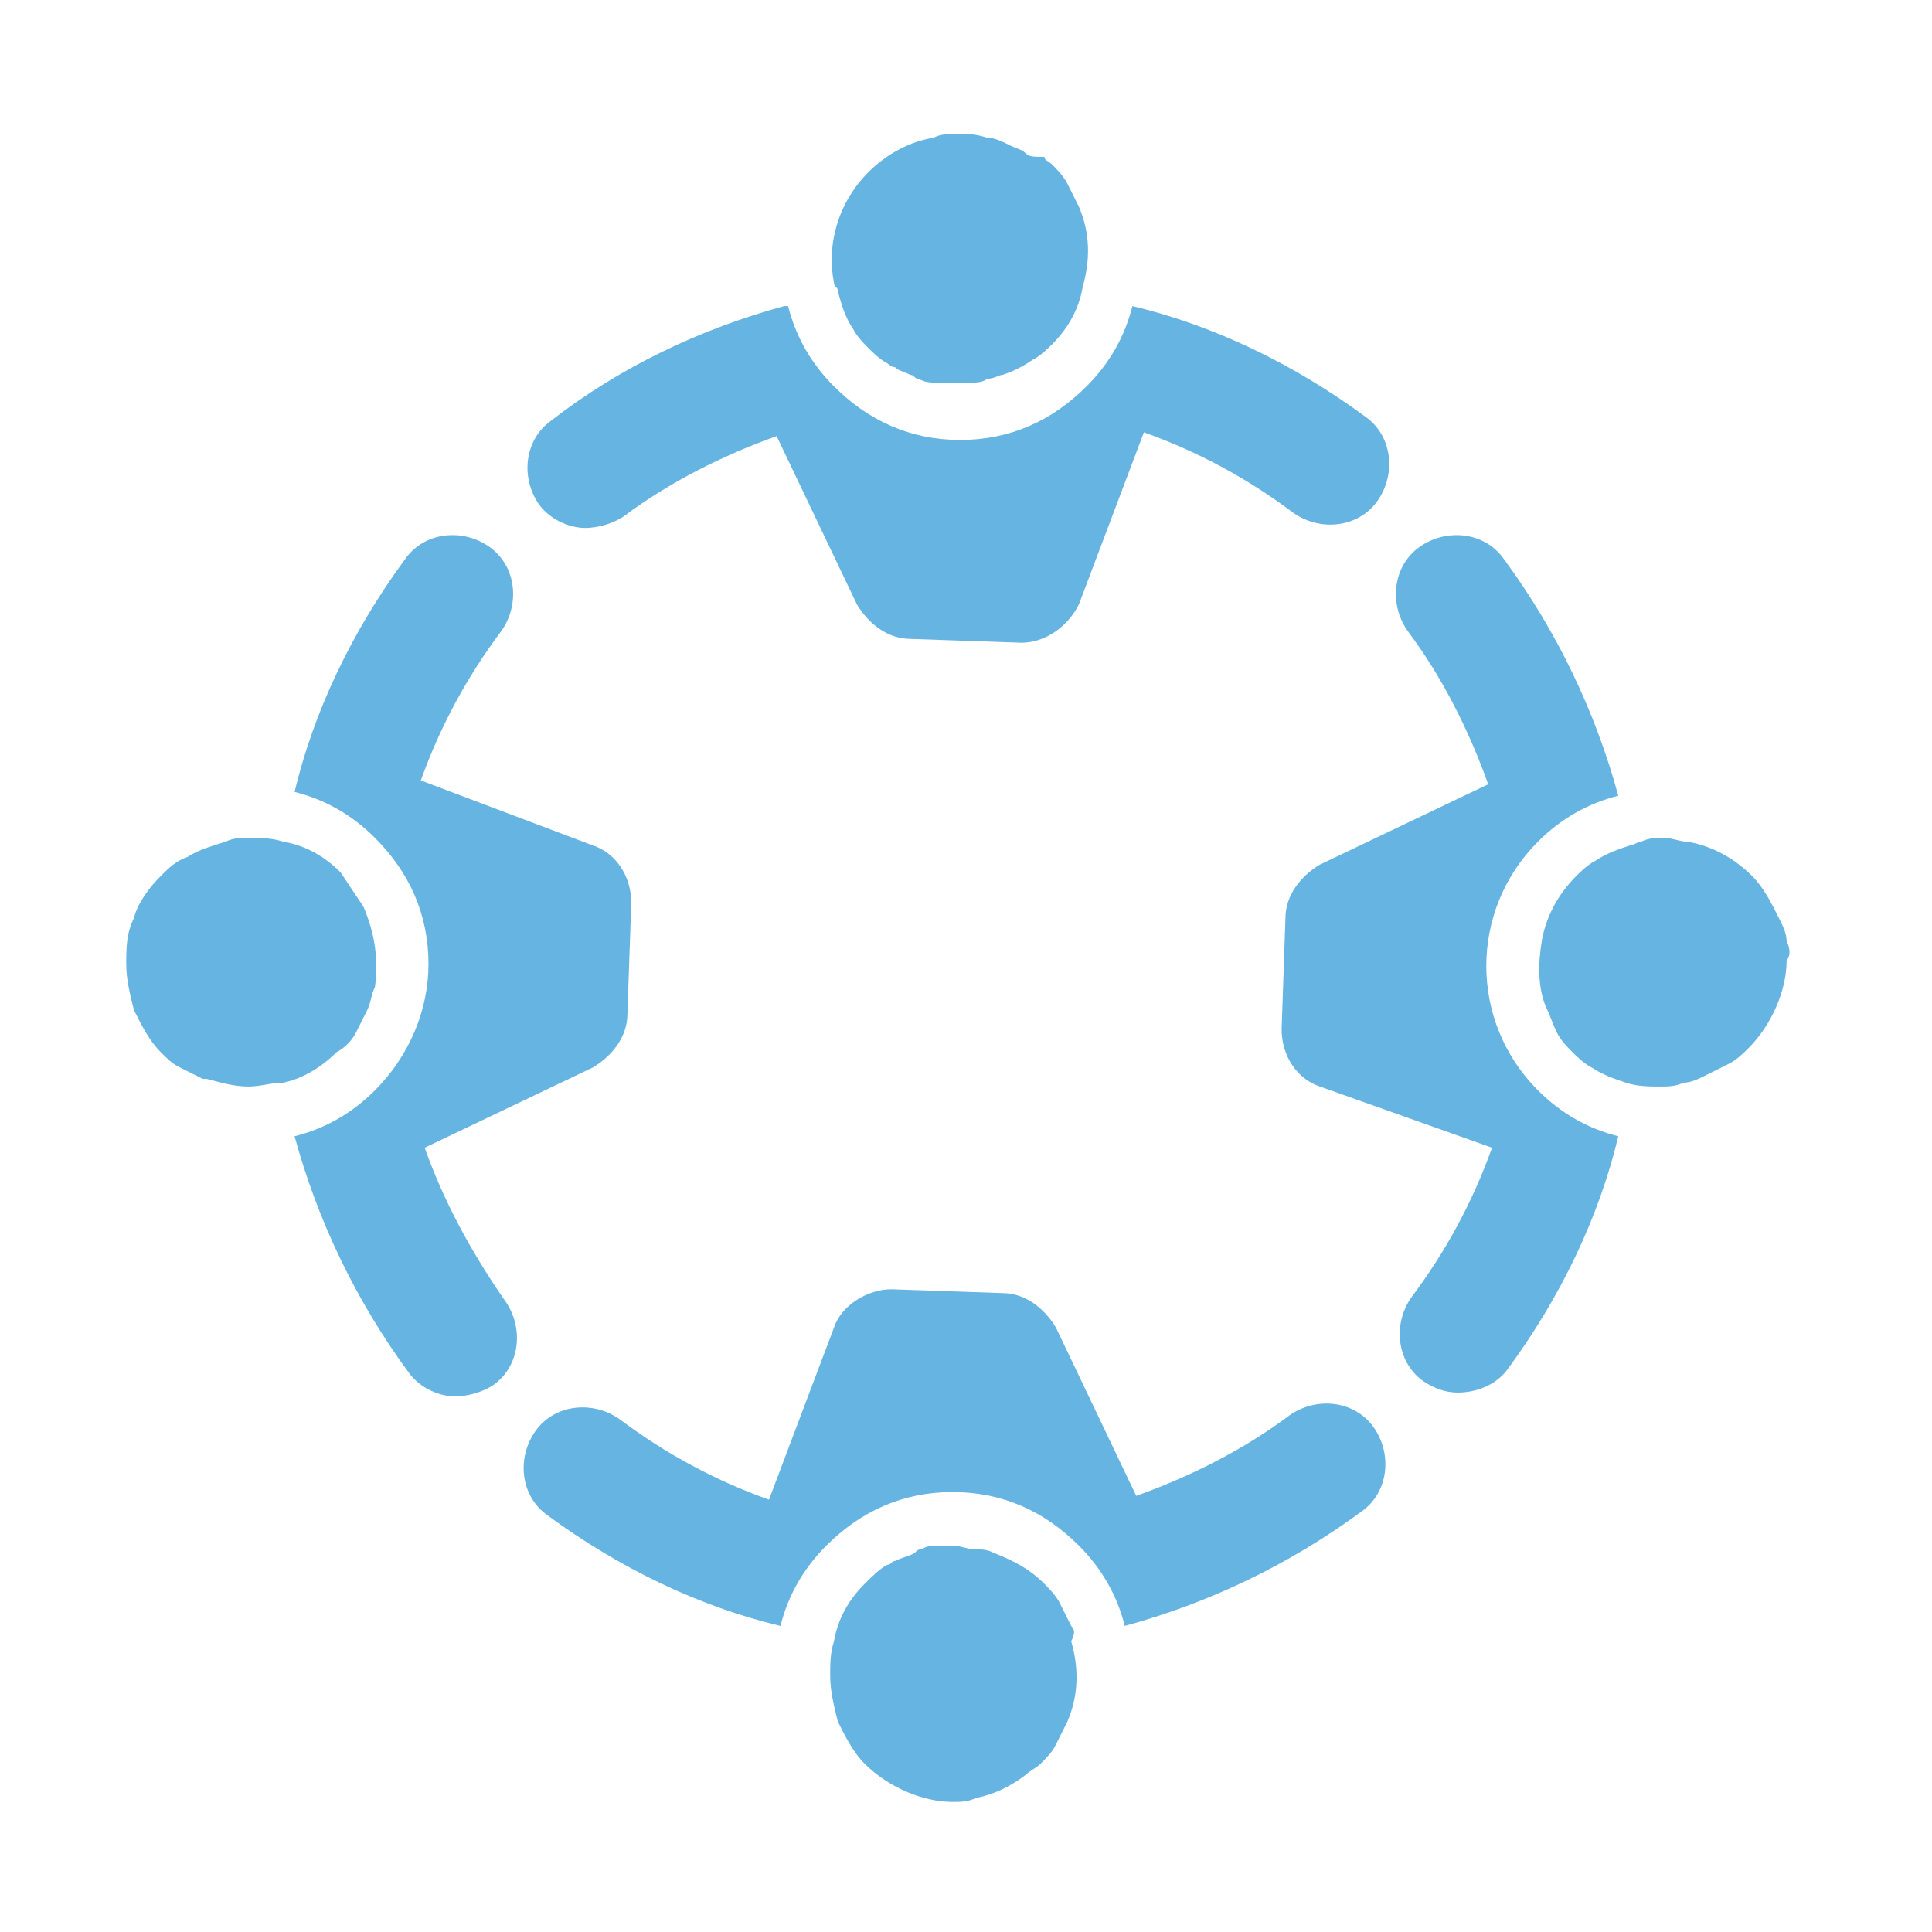
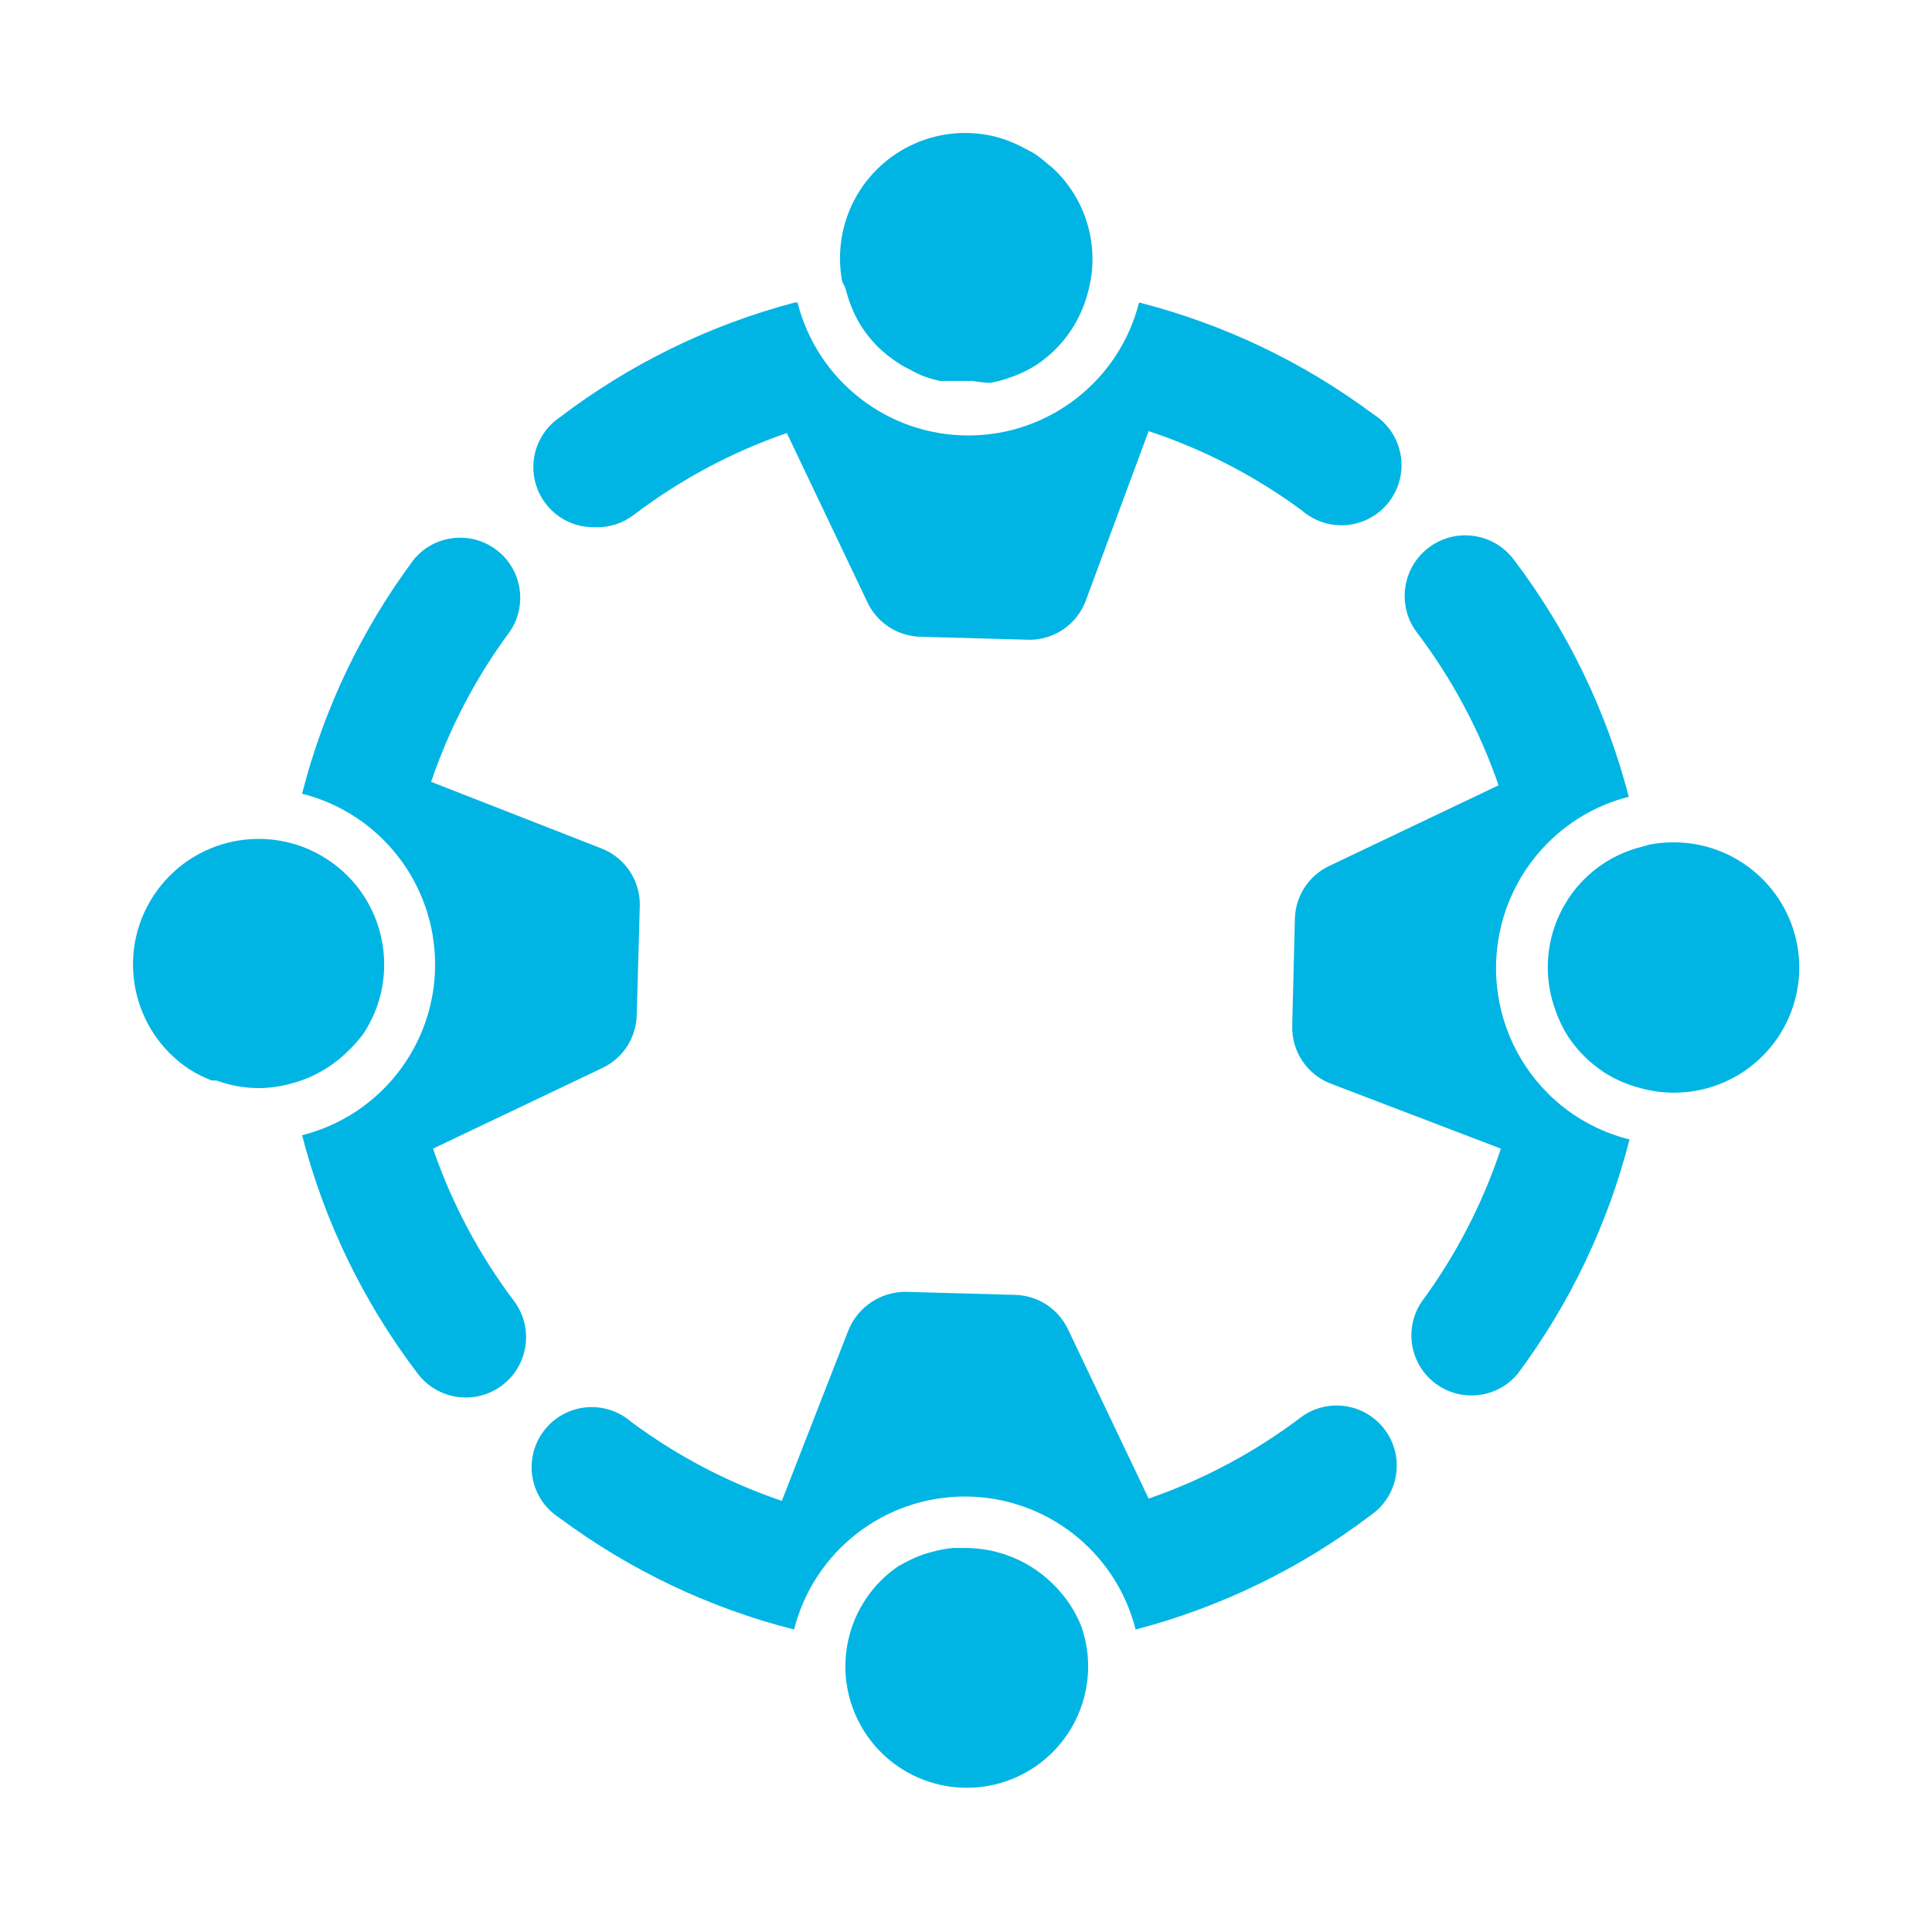
- <svg xmlns="http://www.w3.org/2000/svg" version="1.1" id="Layer_1" x="0px" y="0px" viewBox="0 0 50.5 50.5" style="enable-background:new 0 0 50.5 50.5;" xml:space="preserve">
-   <style type="text/css">
- 	.st0{fill:#65B4E1;}
- </style>
+ <svg xmlns="http://www.w3.org/2000/svg" viewBox="0 0 50.46 50.46">
  <g>
-     <g>
-       <path class="st0" d="M21.9,7.6C22,8,22.1,8.3,22.3,8.6c0.1,0.2,0.3,0.4,0.4,0.5c0.1,0.1,0.3,0.3,0.5,0.4c0,0,0.1,0.1,0.2,0.1    c0.1,0.1,0.2,0.1,0.4,0.2c0.1,0,0.1,0.1,0.2,0.1c0.2,0.1,0.3,0.1,0.5,0.1c0.1,0,0.2,0,0.3,0c0.1,0,0.1,0,0.2,0c0.1,0,0.1,0,0.2,0    c0.1,0,0.1,0,0.2,0c0,0,0,0,0,0c0.1,0,0.3,0,0.4-0.1c0.2,0,0.3-0.1,0.4-0.1c0.3-0.1,0.5-0.2,0.8-0.4c0.2-0.1,0.4-0.3,0.5-0.4    c0.4-0.4,0.7-0.9,0.8-1.5c0.2-0.7,0.2-1.4-0.1-2.1c-0.1-0.2-0.2-0.4-0.3-0.6c-0.1-0.2-0.3-0.4-0.4-0.5c-0.1-0.1-0.2-0.1-0.2-0.2    C27,4.1,26.9,4.1,26.8,4c-0.1-0.1-0.2-0.1-0.4-0.2c-0.2-0.1-0.4-0.2-0.6-0.2c-0.3-0.1-0.5-0.1-0.8-0.1c-0.2,0-0.4,0-0.6,0.1    c-0.6,0.1-1.2,0.4-1.7,0.9c-0.8,0.8-1.1,1.9-0.9,2.9C21.8,7.5,21.9,7.5,21.9,7.6z" />
-       <path class="st0" d="M15.3,13.8c0.3,0,0.7-0.1,1-0.3c1.2-0.9,2.6-1.6,4-2.1l2.1,4.4c0.3,0.5,0.8,0.9,1.4,0.9l2.9,0.1c0,0,0,0,0,0    c0.6,0,1.2-0.4,1.5-1l1.7-4.5c1.4,0.5,2.7,1.2,3.9,2.1c0.7,0.5,1.7,0.4,2.2-0.3c0.5-0.7,0.4-1.7-0.3-2.2c-1.9-1.4-4-2.4-6.1-2.9    c-0.2,0.8-0.6,1.5-1.2,2.1c-0.9,0.9-2,1.4-3.3,1.4s-2.4-0.5-3.3-1.4c-0.6-0.6-1-1.3-1.2-2.1c0,0,0,0-0.1,0c-2.2,0.6-4.3,1.6-6.1,3    c-0.7,0.5-0.8,1.5-0.3,2.2C14.4,13.6,14.9,13.8,15.3,13.8z" />
-       <path class="st0" d="M40.2,22c0.6-0.6,1.3-1,2.1-1.2c0,0,0,0,0,0c-0.6-2.2-1.6-4.3-3-6.2c-0.5-0.7-1.5-0.8-2.2-0.3    c-0.7,0.5-0.8,1.5-0.3,2.2c0.9,1.2,1.6,2.6,2.1,4l-4.4,2.1c-0.5,0.3-0.9,0.8-0.9,1.4l-0.1,2.9c0,0.7,0.4,1.3,1,1.5L39,30    c-0.5,1.4-1.2,2.7-2.1,3.9c-0.5,0.7-0.4,1.7,0.3,2.2c0.3,0.2,0.6,0.3,0.9,0.3c0.5,0,1-0.2,1.3-0.6c1.4-1.9,2.4-4,2.9-6.1    c-0.8-0.2-1.5-0.6-2.1-1.2C38.4,26.7,38.4,23.8,40.2,22z" />
-       <path class="st0" d="M46.7,24.6c0-0.2-0.1-0.4-0.2-0.6c-0.2-0.4-0.4-0.8-0.7-1.1c-0.5-0.5-1.1-0.8-1.7-0.9c-0.2,0-0.4-0.1-0.6-0.1    h0c-0.2,0-0.4,0-0.6,0.1c-0.1,0-0.2,0.1-0.3,0.1c-0.3,0.1-0.6,0.2-0.9,0.4c-0.2,0.1-0.4,0.3-0.5,0.4c-0.5,0.5-0.8,1.1-0.9,1.7    c-0.1,0.6-0.1,1.2,0.1,1.7c0.1,0.2,0.2,0.5,0.3,0.7c0.1,0.2,0.3,0.4,0.4,0.5s0.3,0.3,0.5,0.4c0.3,0.2,0.6,0.3,0.9,0.4    c0.3,0.1,0.6,0.1,0.9,0.1c0.2,0,0.4,0,0.6-0.1c0.2,0,0.4-0.1,0.6-0.2c0.2-0.1,0.4-0.2,0.6-0.3c0.2-0.1,0.4-0.3,0.5-0.4    c0.6-0.6,1-1.5,1-2.3C46.8,25,46.8,24.8,46.7,24.6z" />
-       <path class="st0" d="M33.7,37c-1.2,0.9-2.6,1.6-4,2.1l-2.1-4.4c-0.3-0.5-0.8-0.9-1.4-0.9l-2.9-0.1c-0.6,0-1.3,0.4-1.5,1l-1.7,4.5    c-1.4-0.5-2.7-1.2-3.9-2.1c-0.7-0.5-1.7-0.4-2.2,0.3c-0.5,0.7-0.4,1.7,0.3,2.2c1.9,1.4,4,2.4,6.1,2.9c0.2-0.8,0.6-1.5,1.2-2.1    c0.9-0.9,2-1.4,3.3-1.4s2.4,0.5,3.3,1.4c0.6,0.6,1,1.3,1.2,2.1c0,0,0,0,0,0c2.2-0.6,4.3-1.6,6.2-3c0.7-0.5,0.8-1.5,0.3-2.2    C35.4,36.6,34.4,36.5,33.7,37z" />
-       <path class="st0" d="M28,42.5c-0.1-0.2-0.2-0.4-0.3-0.6c-0.1-0.2-0.3-0.4-0.4-0.5c-0.4-0.4-0.8-0.6-1.3-0.8    c-0.2-0.1-0.3-0.1-0.5-0.1c-0.2,0-0.4-0.1-0.6-0.1c0,0-0.1,0-0.1,0c-0.1,0-0.1,0-0.2,0c-0.2,0-0.4,0-0.5,0.1c-0.1,0-0.1,0-0.2,0.1    c-0.2,0.1-0.3,0.1-0.5,0.2c-0.1,0-0.1,0.1-0.2,0.1c-0.2,0.1-0.4,0.3-0.6,0.5c-0.4,0.4-0.7,0.9-0.8,1.5c-0.1,0.3-0.1,0.6-0.1,0.9    c0,0.4,0.1,0.8,0.2,1.2c0.2,0.4,0.4,0.8,0.7,1.1c0.6,0.6,1.5,1,2.3,1c0.2,0,0.4,0,0.6-0.1c0.5-0.1,0.9-0.3,1.3-0.6    c0.1-0.1,0.3-0.2,0.4-0.3c0.2-0.2,0.3-0.3,0.4-0.5c0.1-0.2,0.2-0.4,0.3-0.6c0.3-0.7,0.3-1.4,0.1-2.1C28.1,42.7,28.1,42.6,28,42.5z    " />
-       <path class="st0" d="M11.1,30l4.4-2.1c0.5-0.3,0.9-0.8,0.9-1.4l0.1-2.9c0-0.7-0.4-1.3-1-1.5l-4.5-1.7c0.5-1.4,1.2-2.7,2.1-3.9    c0.5-0.7,0.4-1.7-0.3-2.2c-0.7-0.5-1.7-0.4-2.2,0.3c-1.4,1.9-2.4,4-2.9,6.1c0.8,0.2,1.5,0.6,2.1,1.2c0.9,0.9,1.4,2,1.4,3.3    c0,1.2-0.5,2.4-1.4,3.3c-0.6,0.6-1.3,1-2.1,1.2c0,0,0,0,0,0c0.6,2.2,1.6,4.3,3,6.2c0.3,0.4,0.8,0.6,1.2,0.6c0.3,0,0.7-0.1,1-0.3    c0.7-0.5,0.8-1.5,0.3-2.2C12.3,32.7,11.6,31.4,11.1,30z" />
-       <path class="st0" d="M9.3,27c0.1-0.2,0.2-0.4,0.3-0.6c0.1-0.2,0.1-0.4,0.2-0.6c0.1-0.7,0-1.4-0.3-2.1c-0.2-0.3-0.4-0.6-0.6-0.9    c-0.4-0.4-0.9-0.7-1.5-0.8c-0.3-0.1-0.6-0.1-0.9-0.1c-0.2,0-0.4,0-0.6,0.1c-0.3,0.1-0.7,0.2-1,0.4c-0.3,0.1-0.5,0.3-0.7,0.5    c-0.3,0.3-0.6,0.7-0.7,1.1c-0.2,0.4-0.2,0.8-0.2,1.2s0.1,0.8,0.2,1.2c0.2,0.4,0.4,0.8,0.7,1.1c0.2,0.2,0.3,0.3,0.5,0.4    c0.2,0.1,0.4,0.2,0.6,0.3c0,0,0.1,0,0.1,0c0.4,0.1,0.7,0.2,1.1,0.2c0.3,0,0.6-0.1,0.9-0.1l0,0c0.5-0.1,1-0.4,1.4-0.8    C9,27.4,9.2,27.2,9.3,27z" />
-     </g>
+     <path d="M22.11,7.63a3.23,3.23,0,0,0,.41.93,3.29,3.29,0,0,0,.42.51,3.25,3.25,0,0,0,.46.37l0.15,0.1,0.36,0.19,0.17,0.08a3.25,3.25,0,0,0,.47.14l0.3,0,0.2,0,0.2,0,0.16,0h0A3.1,3.1,0,0,0,25.87,10a3.33,3.33,0,0,0,.45-0.12,3.23,3.23,0,0,0,.75-0.35,3.3,3.3,0,0,0,.51-0.42,3.25,3.25,0,0,0,.83-1.46,3.24,3.24,0,0,0-.83-3.18c-0.07-.07-0.15-0.14-0.23-0.2A3.16,3.16,0,0,0,27,4l-0.36-.19A3.41,3.41,0,0,0,26,3.57a3.27,3.27,0,0,0-4,3.8C22.06,7.46,22.09,7.55,22.11,7.63Z" fill="#00b5e4" />
+     <path d="M15.55,13.77a1.56,1.56,0,0,0,1-.32,14.35,14.35,0,0,1,4-2.14l2.11,4.43a1.57,1.57,0,0,0,1.37.89l2.86,0.08h0a1.57,1.57,0,0,0,1.46-1L30,11.26A14.33,14.33,0,0,1,34,13.33a1.57,1.57,0,1,0,1.87-2.51,17.47,17.47,0,0,0-6.12-2.92,4.6,4.6,0,0,1-8.92,0l-0.07,0a17.49,17.49,0,0,0-6.14,3A1.57,1.57,0,0,0,15.55,13.77Z" fill="#00b5e4" />
+     <path d="M40.44,22a4.58,4.58,0,0,1,2.1-1.19h0a17.49,17.49,0,0,0-3-6.19A1.57,1.57,0,0,0,37,16.51a14.35,14.35,0,0,1,2.14,4l-4.43,2.11a1.57,1.57,0,0,0-.89,1.37L33.75,26.8a1.57,1.57,0,0,0,1,1.5L39.2,30A14.33,14.33,0,0,1,37.13,34a1.57,1.57,0,0,0,2.51,1.88,17.47,17.47,0,0,0,2.92-6.12,4.58,4.58,0,0,1-2.13-1.2A4.63,4.63,0,0,1,40.44,22Z" fill="#00b5e4" />
+     <path d="M46.93,24.63A3.28,3.28,0,0,0,43.71,22h0a3.3,3.3,0,0,0-.63.06l-0.25.07a3.23,3.23,0,0,0-.93.41,3.25,3.25,0,0,0-1.28,3.83,3.24,3.24,0,0,0,.34.71,3.31,3.31,0,0,0,.94.93,3.24,3.24,0,0,0,.95.41A3.27,3.27,0,0,0,46.93,24.63Z" fill="#00b5e4" />
+     <path d="M34,37a14.35,14.35,0,0,1-4,2.14l-2.11-4.43a1.57,1.57,0,0,0-1.37-.89l-2.86-.08a1.61,1.61,0,0,0-1.5,1L20.42,39.2a14.34,14.34,0,0,1-3.93-2.06,1.57,1.57,0,1,0-1.87,2.51,17.47,17.47,0,0,0,6.12,2.91,4.6,4.6,0,0,1,8.92,0h0a17.48,17.48,0,0,0,6.16-3A1.57,1.57,0,1,0,34,37Z" fill="#00b5e4" />
+     <path d="M28.24,42.47a3.26,3.26,0,0,0-.3-0.57,3.3,3.3,0,0,0-.42-0.51,3.24,3.24,0,0,0-1.27-.79,3.33,3.33,0,0,0-.47-0.12,3.29,3.29,0,0,0-.57-0.05H25.06l-0.17,0a3.25,3.25,0,0,0-.54.1l-0.21.06a3.24,3.24,0,0,0-.48.21l-0.19.1A3.17,3.17,0,1,0,28.24,42.47Z" fill="#00b5e4" />
+     <path d="M11.31,30l4.43-2.11a1.57,1.57,0,0,0,.89-1.37l0.08-2.86a1.57,1.57,0,0,0-1-1.5l-4.45-1.74a14.33,14.33,0,0,1,2.06-3.93,1.57,1.57,0,0,0-2.51-1.88,17.47,17.47,0,0,0-2.92,6.12,4.6,4.6,0,0,1,0,8.92h0a17.48,17.48,0,0,0,3,6.2A1.57,1.57,0,0,0,13.44,34,14.35,14.35,0,0,1,11.31,30Z" fill="#00b5e4" />
+     <path d="M9.49,27a3.28,3.28,0,1,0-4.54.93,3.23,3.23,0,0,0,.58.29l0.12,0a3.28,3.28,0,0,0,1.11.2,3.28,3.28,0,0,0,.88-0.13h0a3.25,3.25,0,0,0,1.44-.83A3.3,3.3,0,0,0,9.49,27Z" fill="#00b5e4" />
  </g>
</svg>
